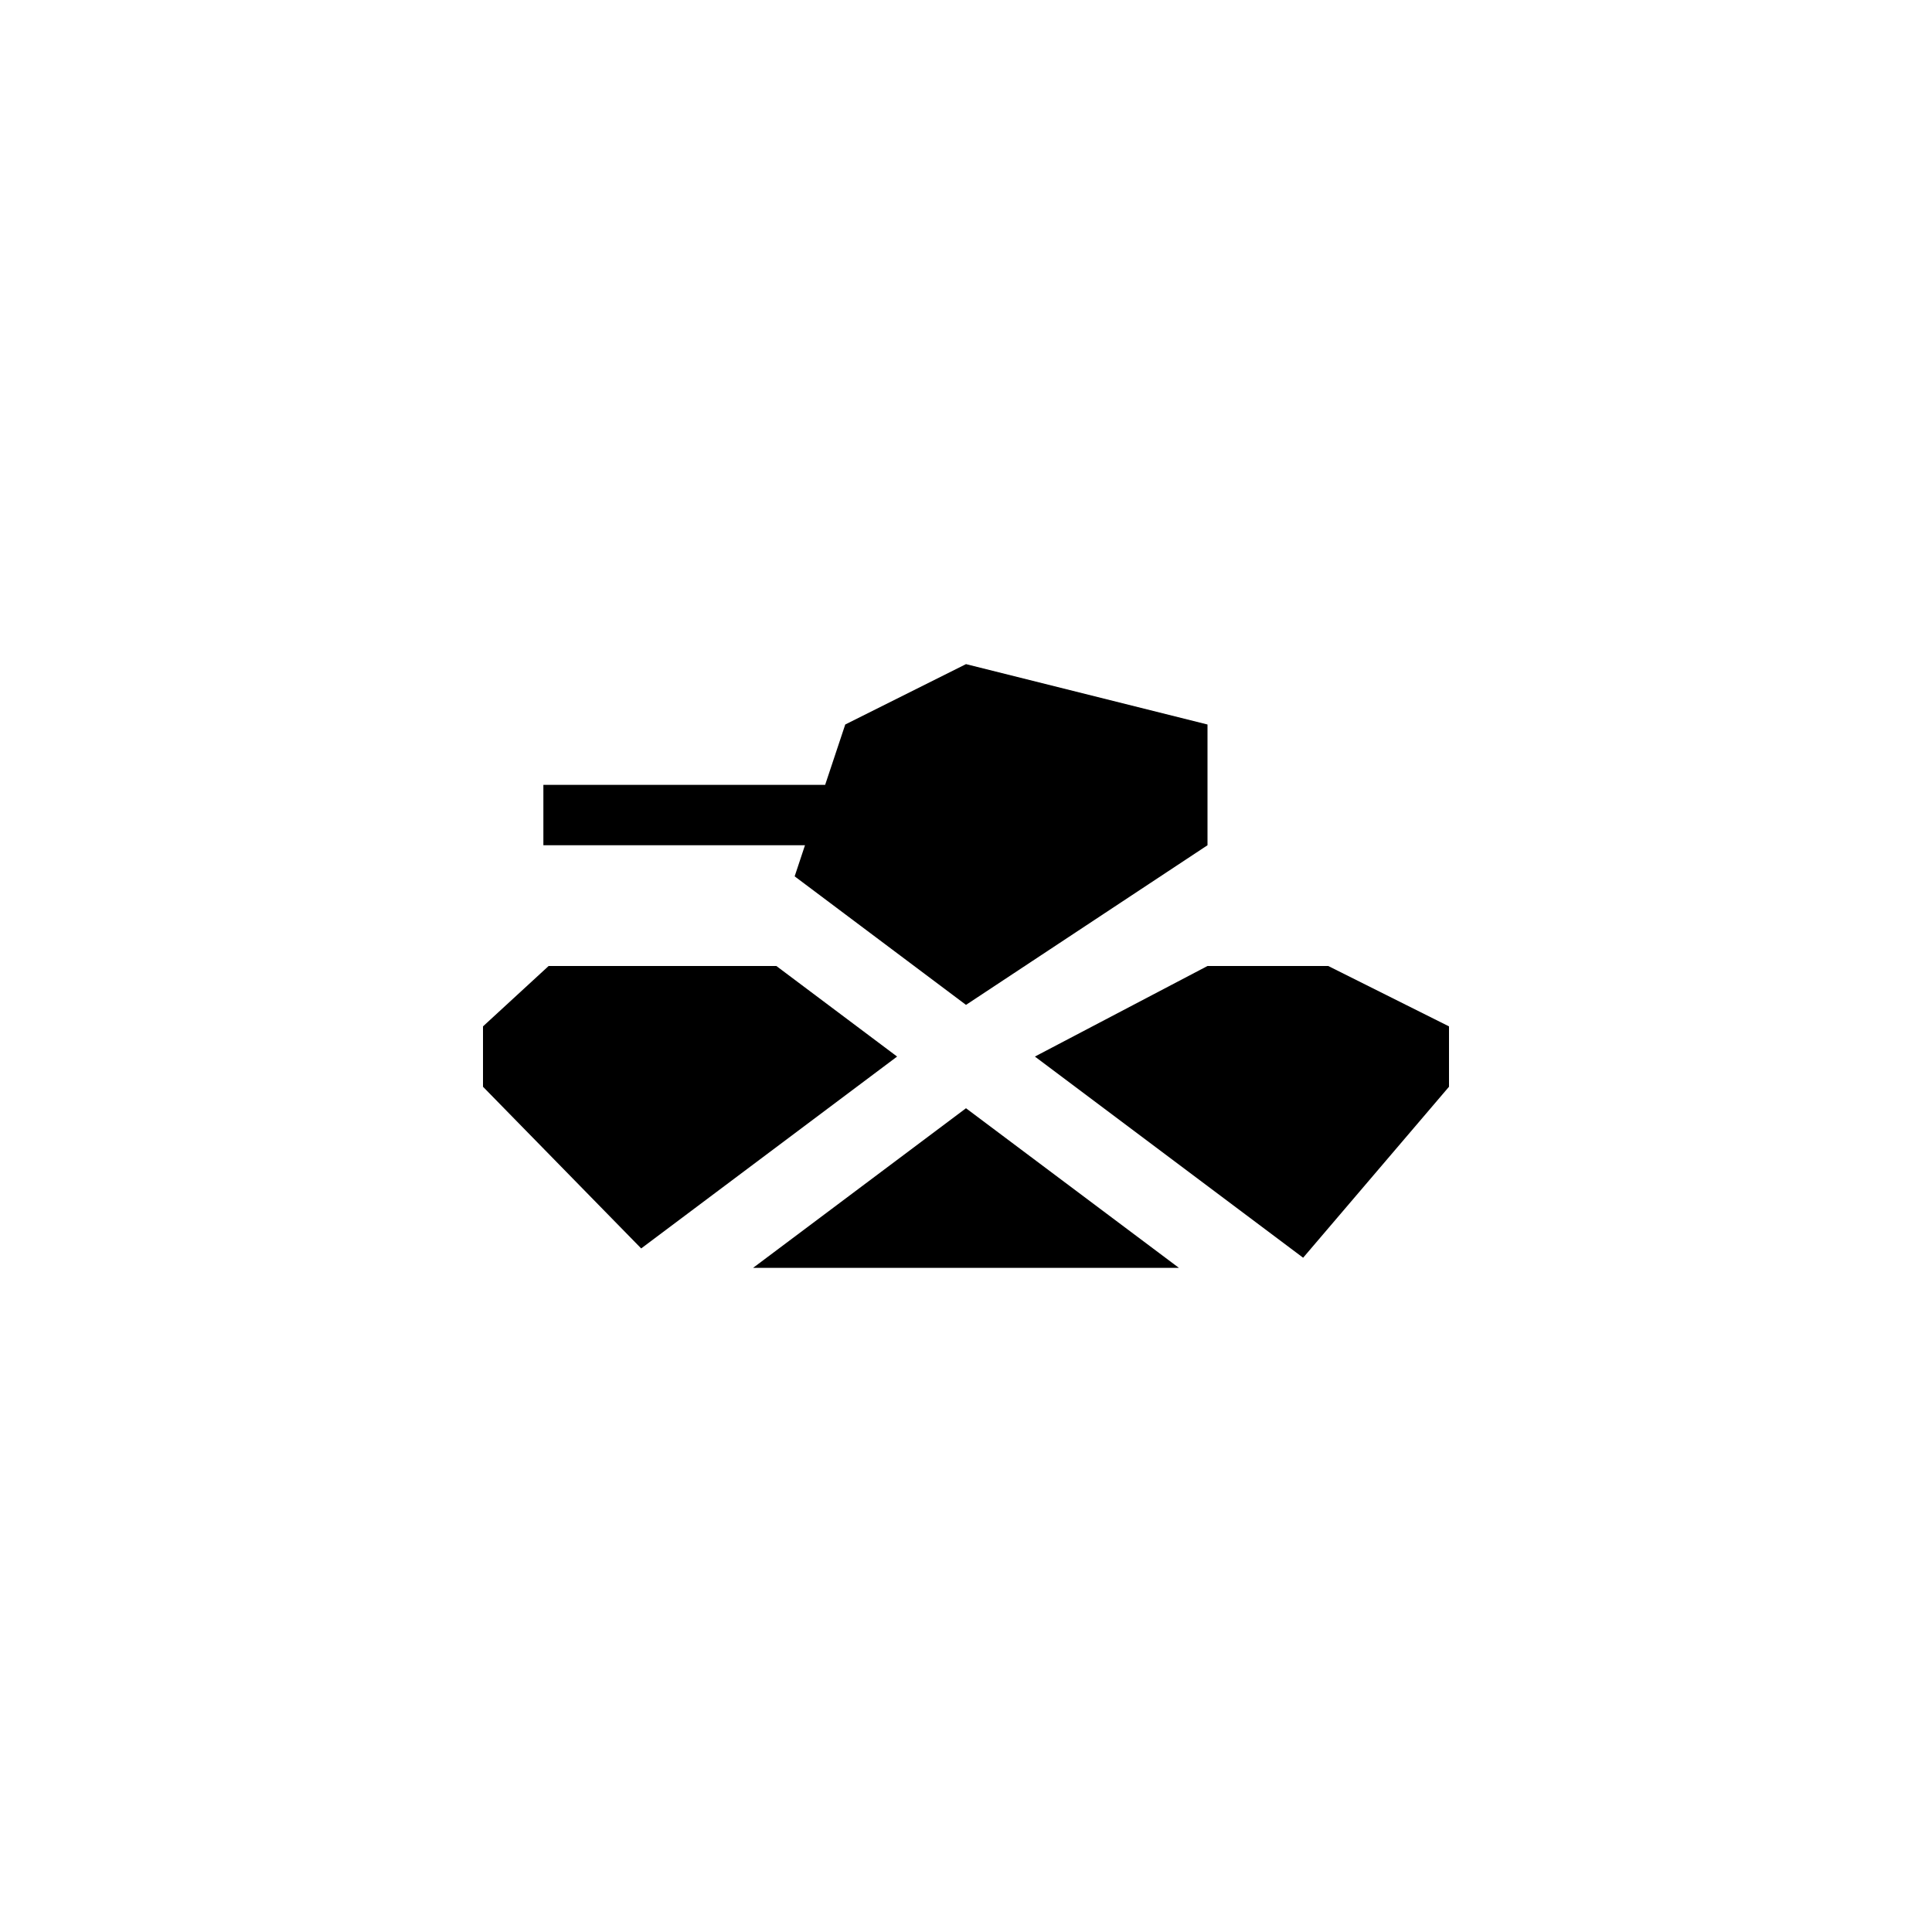
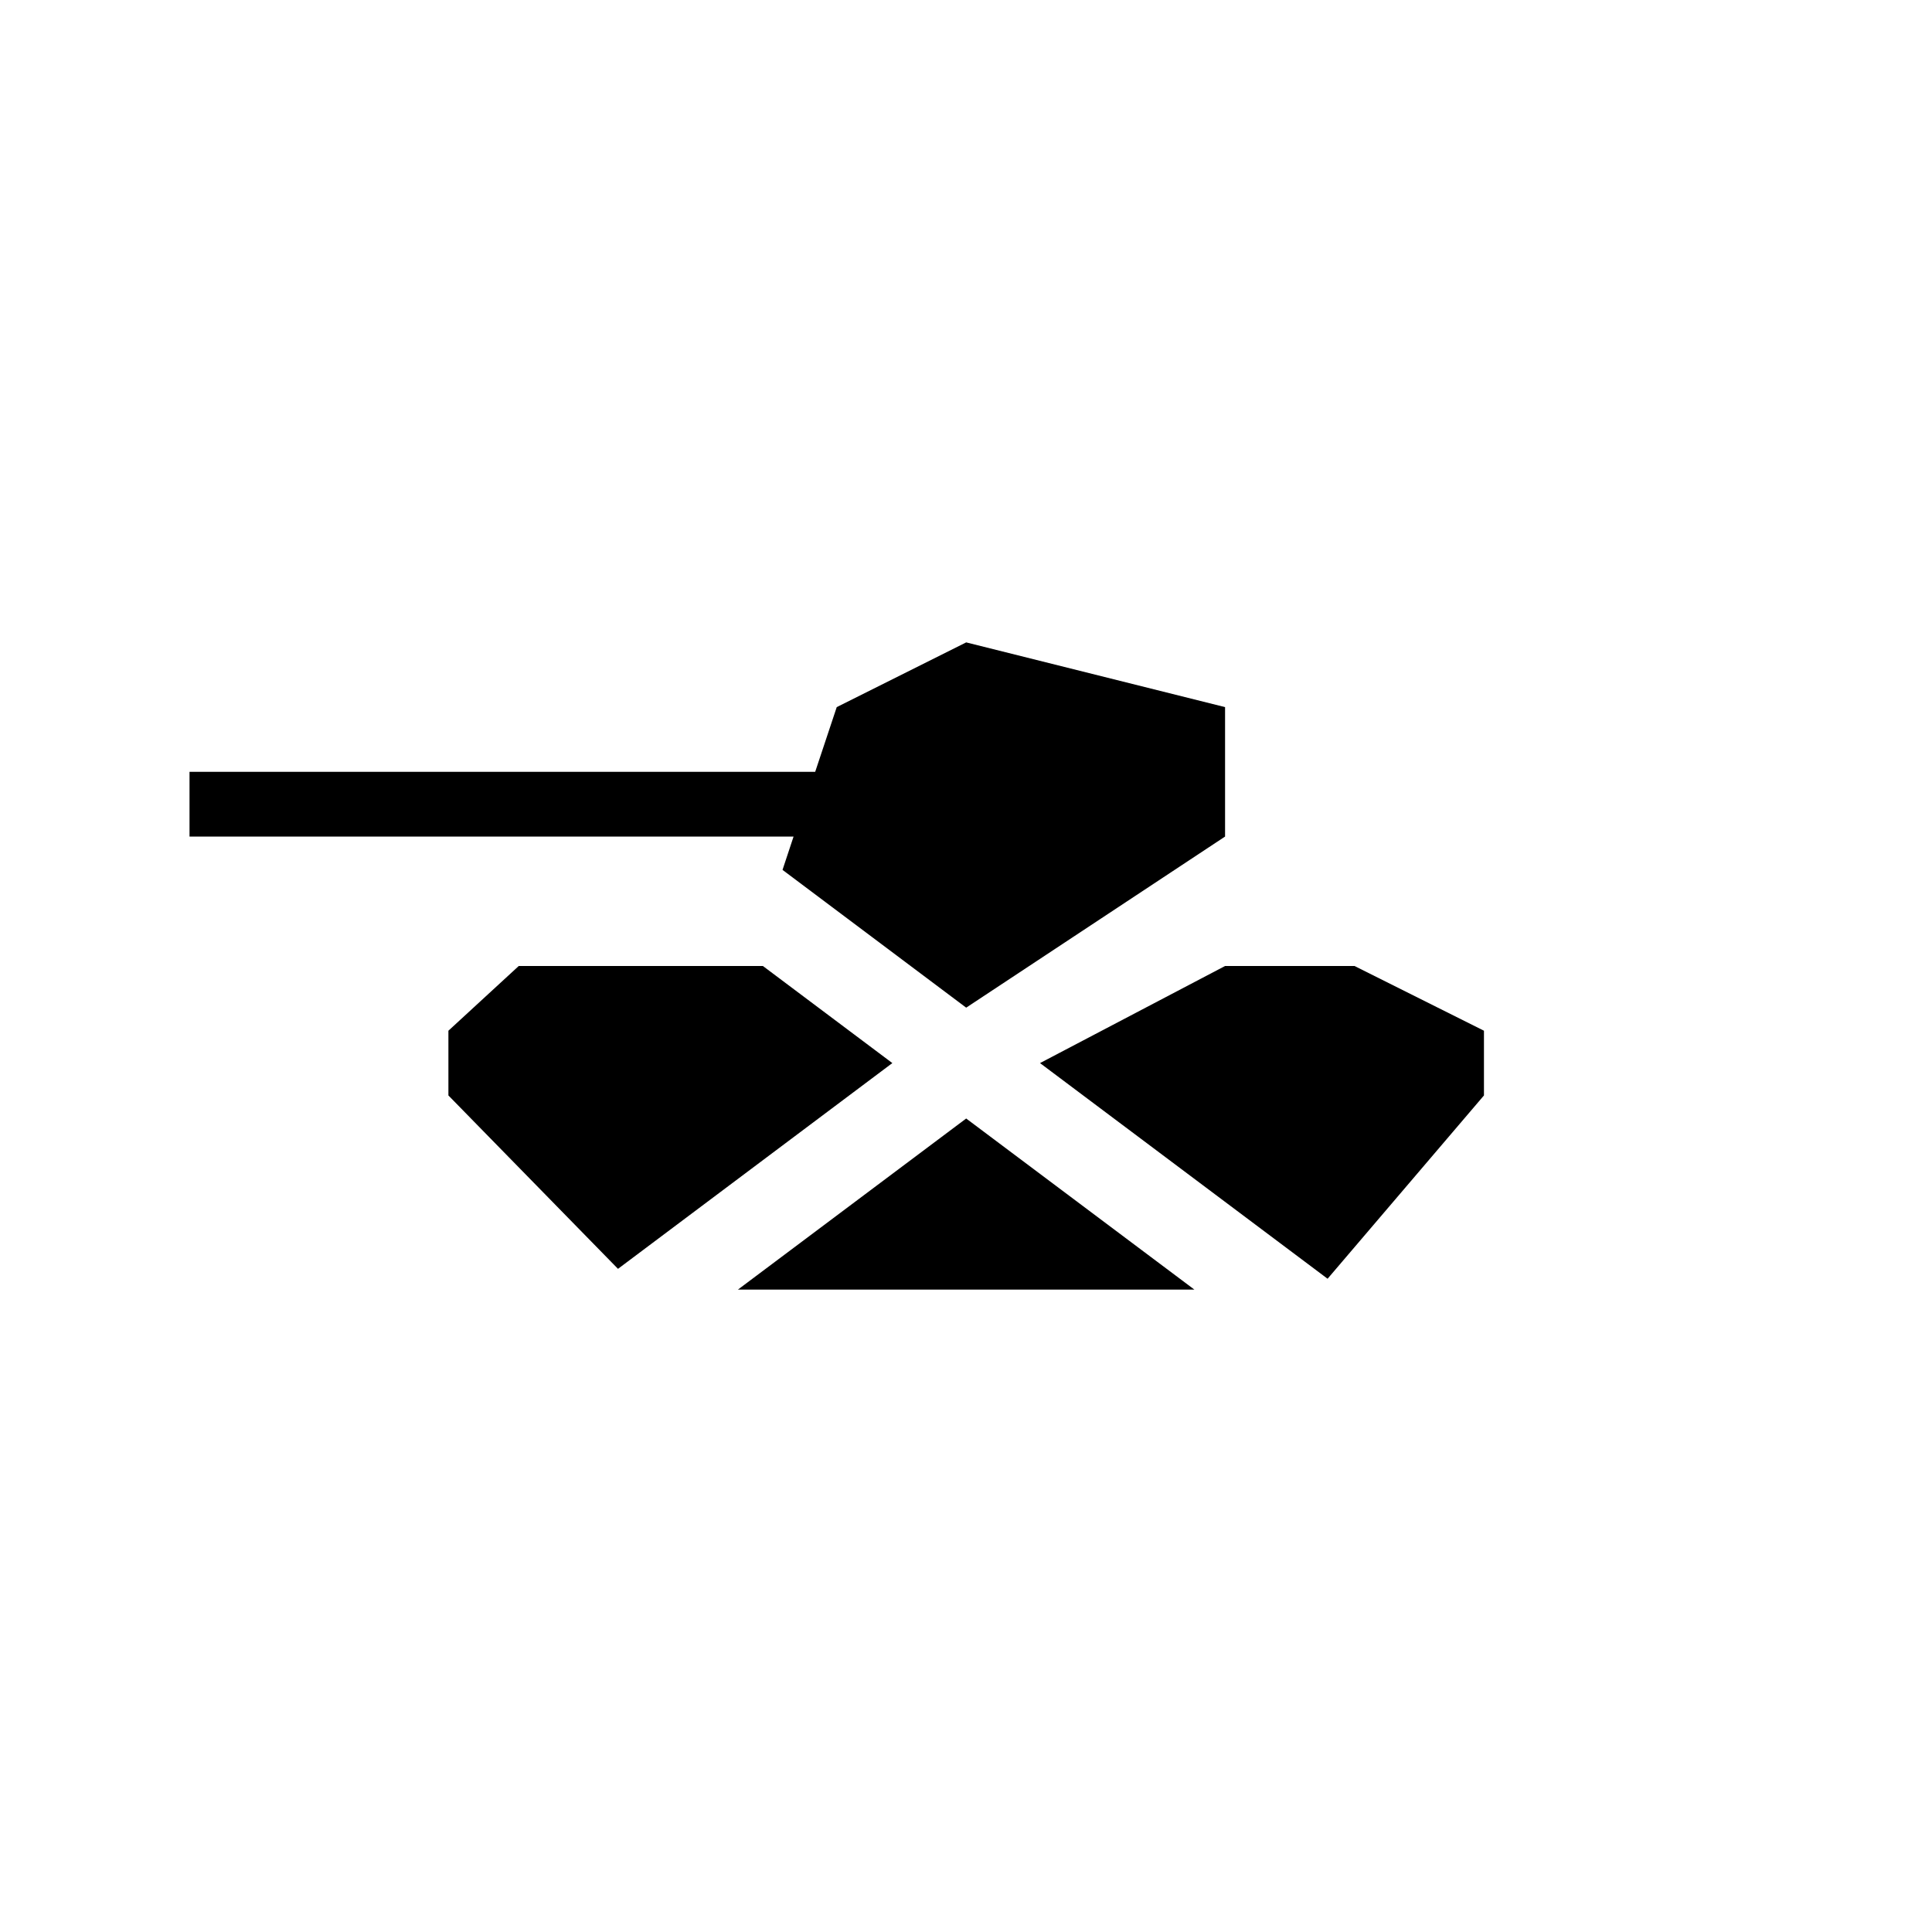
<svg xmlns="http://www.w3.org/2000/svg" width="32" height="32" fill="currentColor" viewBox="0 0 32 32">
-   <path fill-rule="evenodd" d="M17.141 17.5 20 16h2l2 1v1l-2.416 2.832-4.443-3.332Zm-3.979-2.985.171-.515H9v-1h4.667L14 12l2-1 4 1v2l-4 2.644-2.838-2.129ZM12.859 16l2 1.5-4.239 3.178L8 18v-1l1.087-1h3.772Zm6.668 5h-7.054L16 18.356 19.527 21Z" clip-rule="evenodd" />
+   <path fill-rule="evenodd" d="M17.226 17.608 20.291 16h2.144l2.144 1.072v1.072l-2.59 3.036-4.763-3.572Zm-4.265-3.2.183-.552H3.139v-1.072h10.363l.357-1.072 2.144-1.072 4.288 1.072v2.144l-4.288 2.834-3.042-2.282ZM12.636 16l2.144 1.608-4.544 3.408-2.809-2.872v-1.072L8.592 16h4.044Zm7.148 5.36h-7.562l3.781-2.834 3.78 2.834Z" clip-rule="evenodd" />
</svg>
